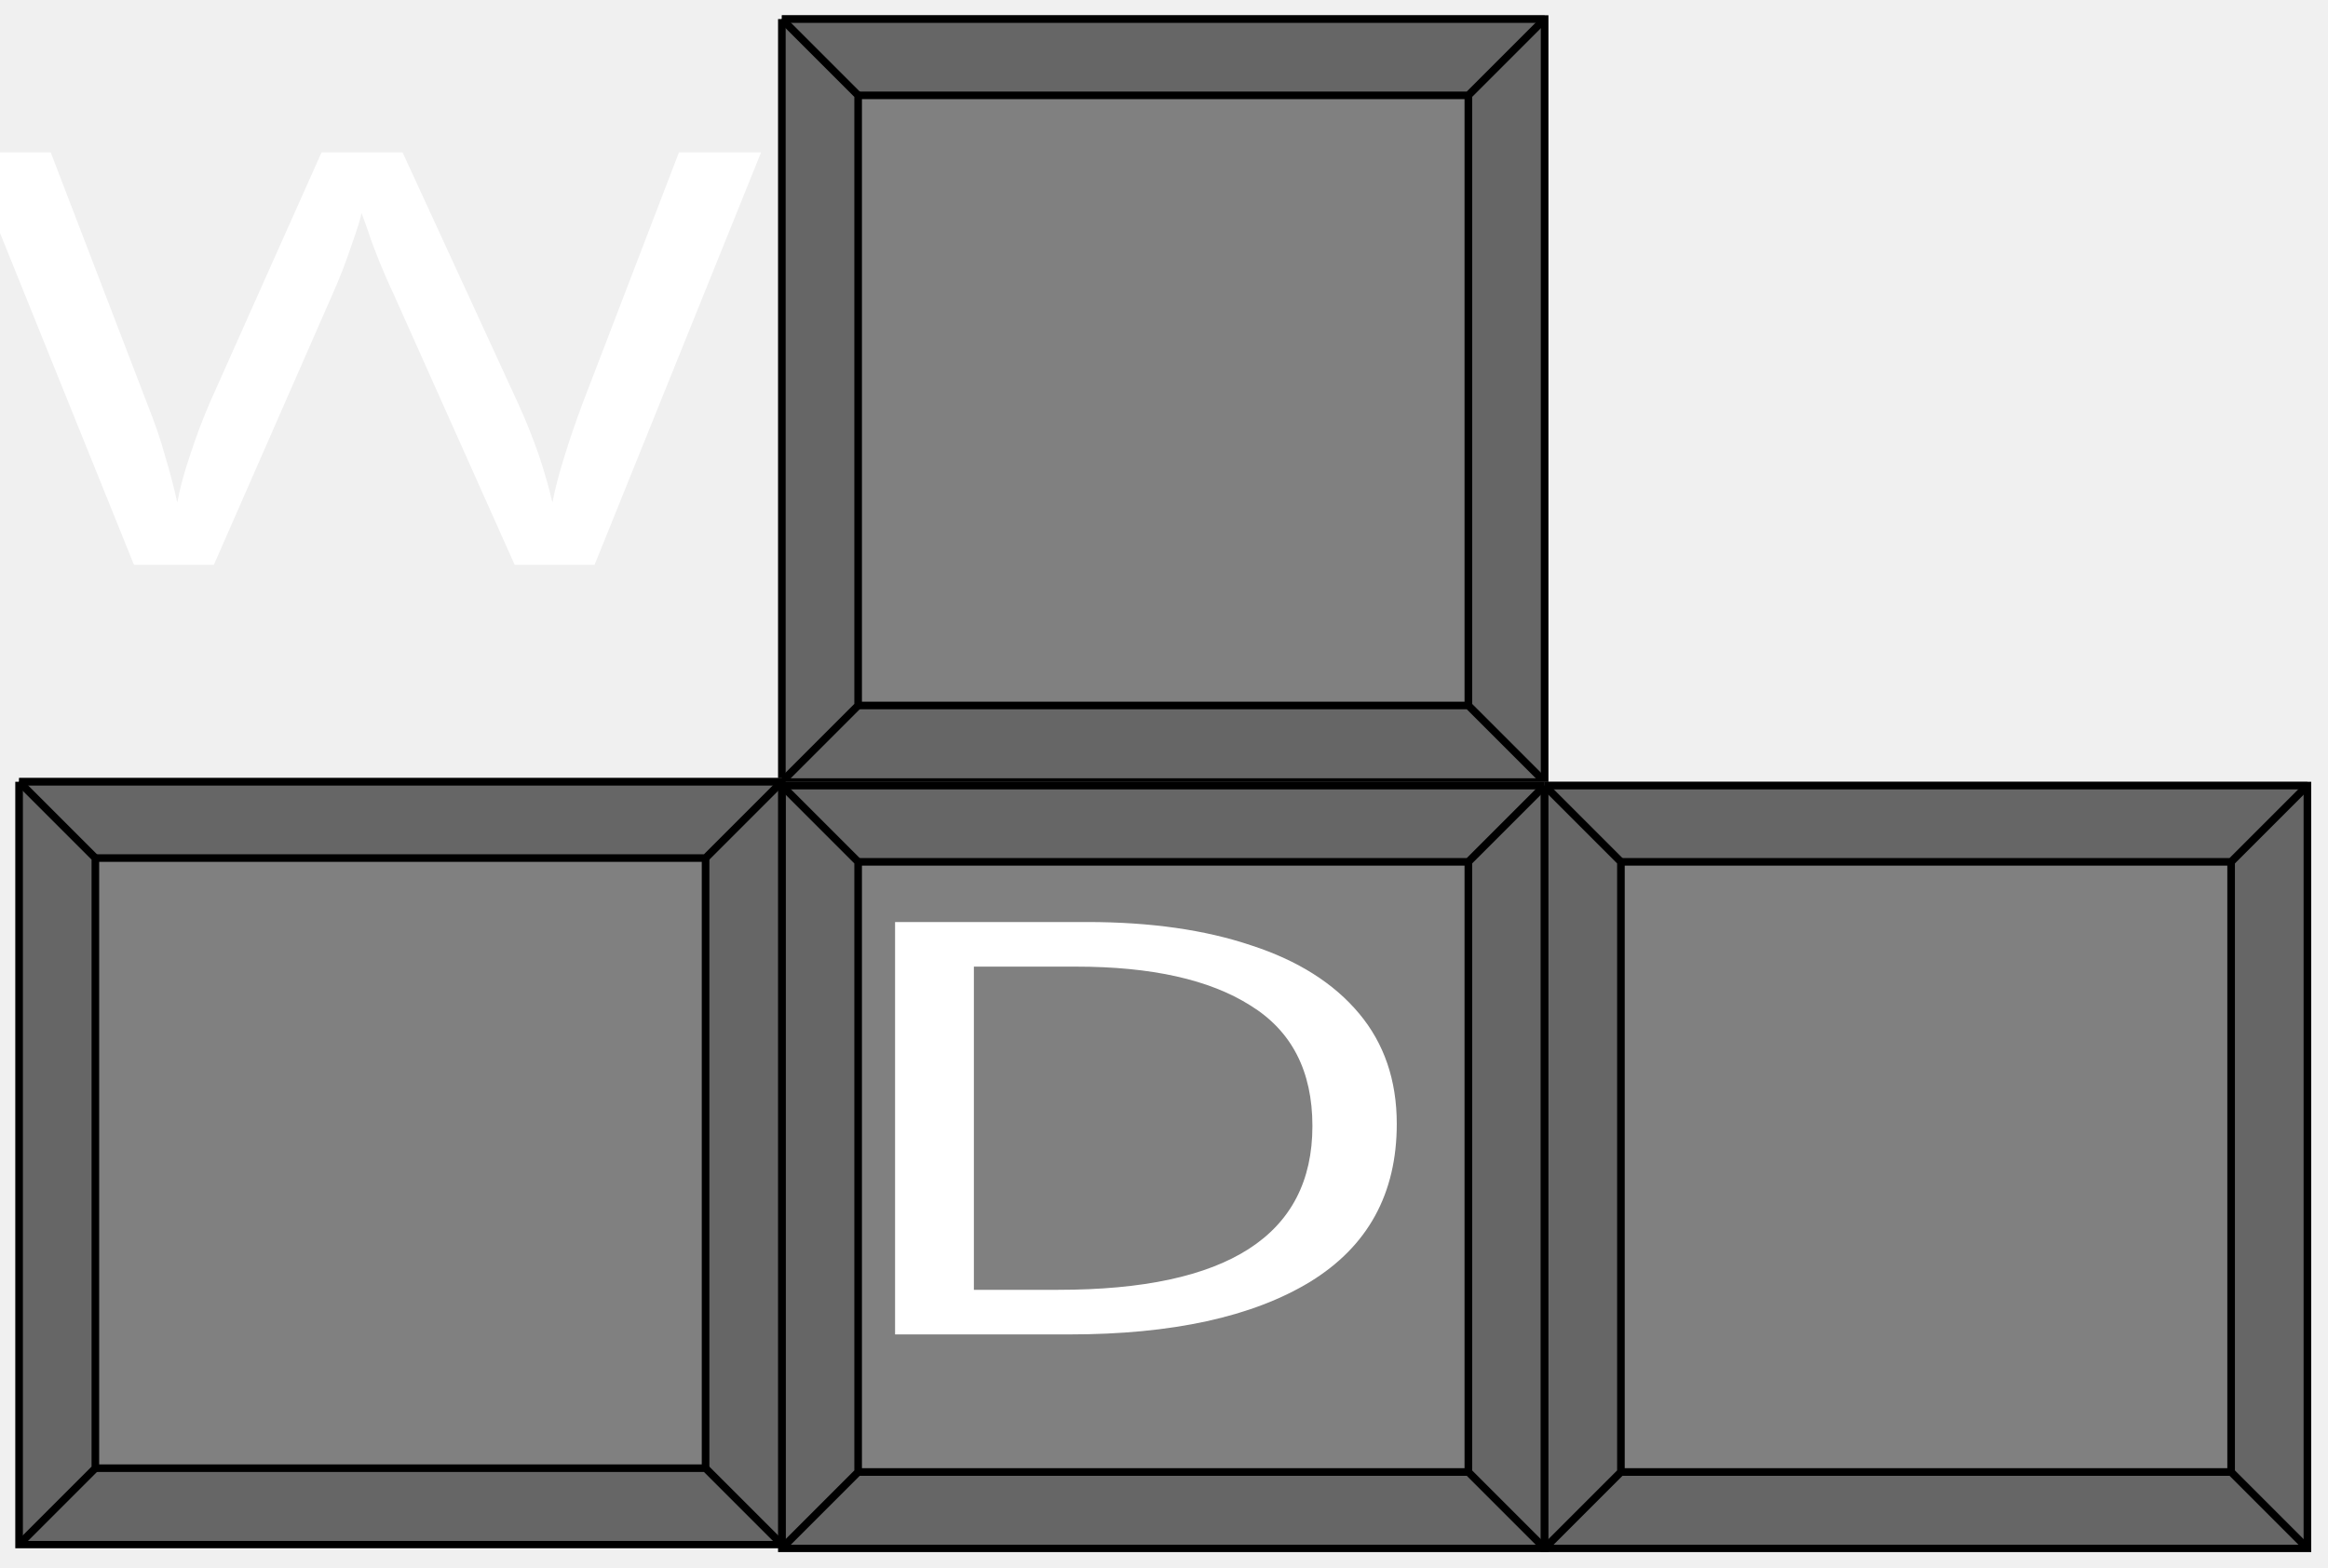
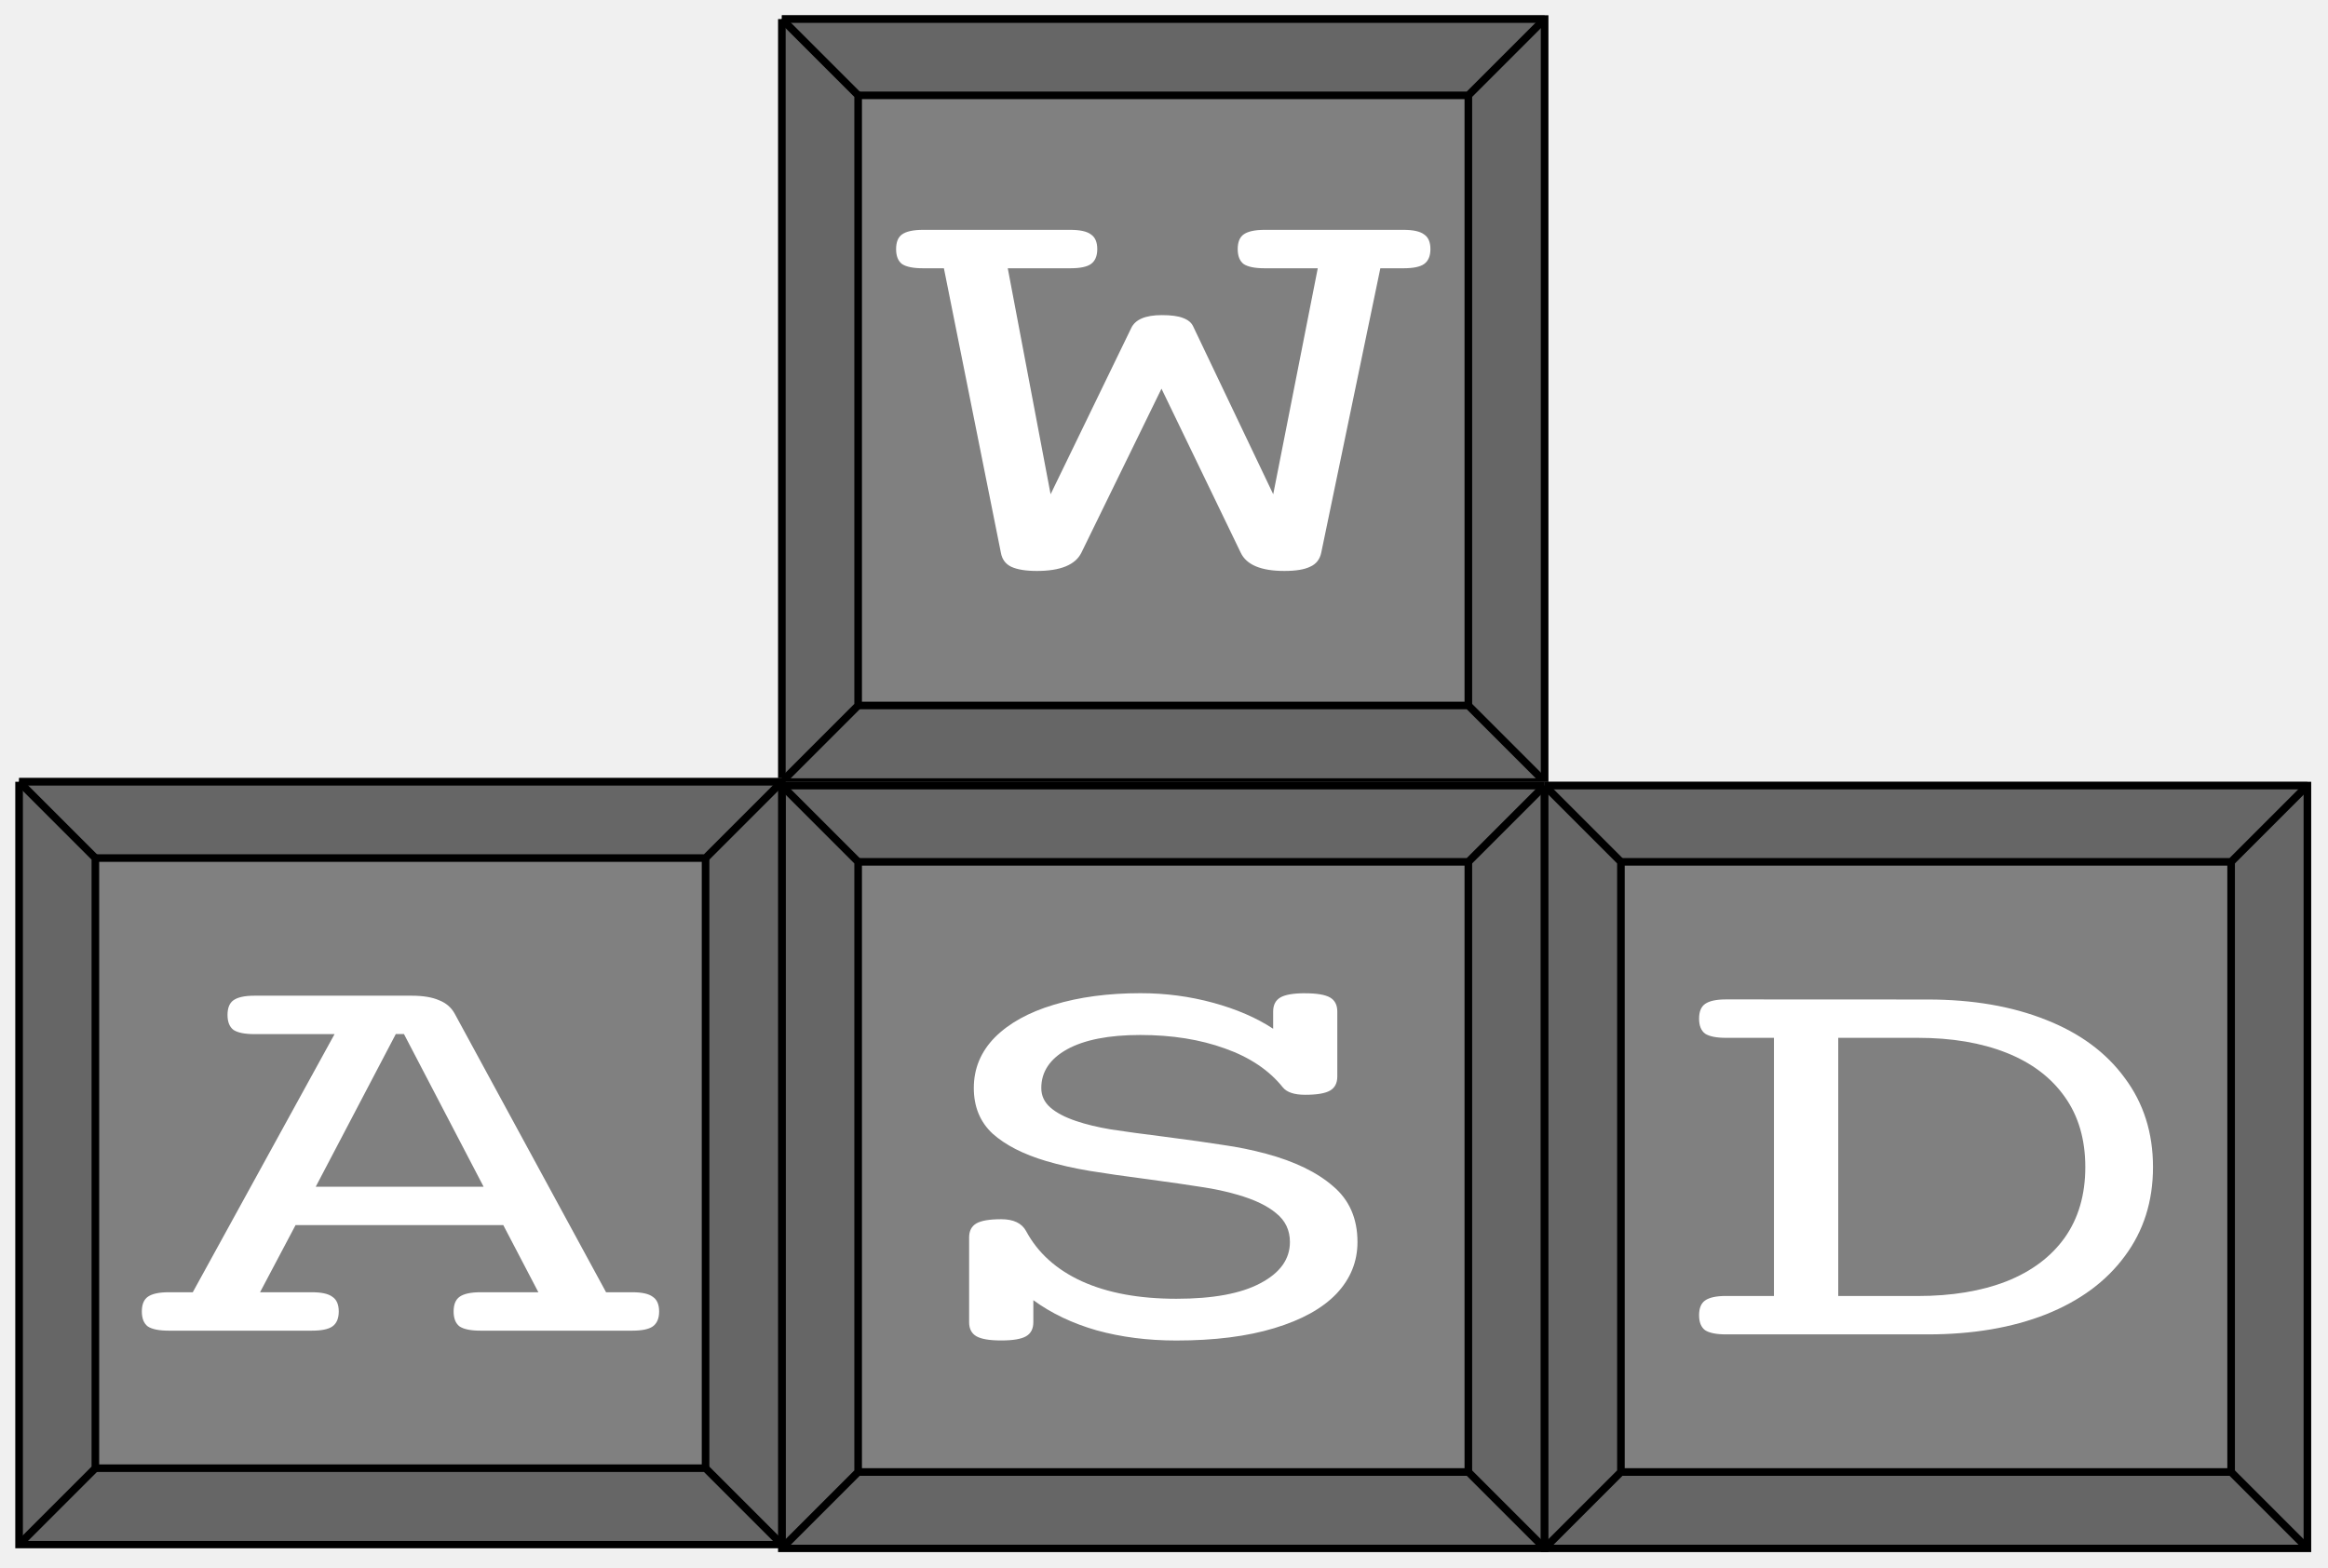
<svg xmlns="http://www.w3.org/2000/svg" width="152.6" height="102.75" viewBox="0 0 40.375 27.186" version="1.1" id="svg8">
  <defs id="defs2" />
  <g id="layer1" transform="translate(6.283855,-268.9542)">
    <g id="g869" transform="translate(0,-3.874254)">
      <rect rx="0" ry="4.642" y="273.093" x="7.276" height="13.229" width="13.229" id="rect1083" style="fill:#666666;stroke-width:0.332" />
      <rect rx="0" ry="5.292" y="274.482" x="8.599" height="10.583" width="10.583" id="rect1117" style="fill:#808080;stroke-width:0.265;stroke-miterlimit:4;stroke-dasharray:none" />
      <path id="path1137" d="m 7.276,273.159 v 13.229 H 20.505 V 273.159 H 7.276" style="fill:none;stroke:#000000;stroke-width:0.132;stroke-linecap:butt;stroke-linejoin:miter;stroke-miterlimit:4;stroke-dasharray:none;stroke-opacity:1" />
      <path id="path1139" d="m 7.276,286.388 1.323,-1.323 v -10.583 l -1.323,-1.323" style="fill:none;stroke:#000000;stroke-width:0.132;stroke-linecap:butt;stroke-linejoin:miter;stroke-miterlimit:4;stroke-dasharray:none;stroke-opacity:1" />
      <path id="path1141" d="m 20.505,286.388 -1.323,-1.323 H 8.599" style="fill:none;stroke:#000000;stroke-width:0.132;stroke-linecap:butt;stroke-linejoin:miter;stroke-miterlimit:4;stroke-dasharray:none;stroke-opacity:1" />
      <path id="path1143" d="M 8.599,274.482 H 19.182 l 1.323,-1.323" style="fill:none;stroke:#000000;stroke-width:0.132;stroke-linecap:butt;stroke-linejoin:miter;stroke-miterlimit:4;stroke-dasharray:none;stroke-opacity:1" />
      <path id="path1145" d="m 19.182,274.482 v 10.583" style="fill:none;stroke:#000000;stroke-width:0.132;stroke-linecap:butt;stroke-linejoin:miter;stroke-miterlimit:4;stroke-dasharray:none;stroke-opacity:1" />
-       <text transform="scale(1.232006,0.8116843)" id="text825" y="348.195" x="11.275" style="font-style:normal;font-variant:normal;font-weight:normal;font-stretch:normal;font-size:12.347px;line-height:1.25;font-family:'Courier Prime';-inkscape-font-specification:'Courier Prime, Normal';font-variant-ligatures:normal;font-variant-caps:normal;font-variant-numeric:normal;font-feature-settings:normal;text-align:center;letter-spacing:0px;word-spacing:0px;writing-mode:lr-tb;text-anchor:middle;fill:#ffffff;fill-opacity:1;stroke:none;stroke-width:0.054" xml:space="preserve">
-         <tspan id="tspan961" x="11.275" y="348.195" style="font-style:normal;font-variant:normal;font-weight:normal;font-stretch:normal;font-size:12.347px;font-family:'Courier Prime';-inkscape-font-specification:'Courier Prime, Normal';font-variant-ligatures:normal;font-variant-caps:normal;font-variant-numeric:normal;font-feature-settings:normal;text-align:center;writing-mode:lr-tb;text-anchor:middle;stroke-width:0.054">W</tspan>
-       </text>
+       <g aria-label="W" transform="scale(1.232006,0.8116843)" style="font-style:normal;font-variant:normal;font-weight:normal;font-stretch:normal;font-size:12.347px;line-height:1.25;font-family:'Courier Prime';-inkscape-font-specification:'Courier Prime, Normal';font-variant-ligatures:normal;font-variant-caps:normal;font-variant-numeric:normal;font-feature-settings:normal;text-align:center;letter-spacing:0px;word-spacing:0px;writing-mode:lr-tb;text-anchor:middle;fill:#ffffff;fill-opacity:1;stroke:none;stroke-width:0.054" id="text825">
+         <path d="m 14.657,341.038 q 0.205,0 0.289,0.097 0.09,0.09 0.09,0.314 0,0.223 -0.09,0.32 -0.084,0.09 -0.289,0.09 h -0.326 l -0.832,6.077 q -0.03,0.217 -0.157,0.301 -0.121,0.09 -0.362,0.09 -0.494,0 -0.615,-0.392 l -1.115,-3.503 -1.127,3.503 q -0.127,0.392 -0.627,0.392 -0.235,0 -0.362,-0.09 -0.121,-0.09 -0.145,-0.301 l -0.802,-6.077 H 7.893 q -0.205,0 -0.295,-0.09 -0.084,-0.097 -0.084,-0.32 0,-0.223 0.084,-0.314 0.09,-0.097 0.295,-0.097 h 2.074 q 0.205,0 0.289,0.097 0.09,0.09 0.09,0.314 0,0.223 -0.09,0.32 -0.084,0.09 -0.289,0.09 H 9.086 l 0.603,4.829 1.133,-3.545 q 0.084,-0.283 0.434,-0.283 0.193,0 0.295,0.06 0.109,0.06 0.145,0.181 l 1.127,3.587 0.627,-4.829 h -0.748 q -0.205,0 -0.295,-0.09 -0.084,-0.097 -0.084,-0.32 0,-0.223 0.084,-0.314 0.09,-0.097 0.295,-0.097 z" style="font-style:normal;font-variant:normal;font-weight:normal;font-stretch:normal;font-size:12.347px;font-family:'Courier Prime';-inkscape-font-specification:'Courier Prime, Normal';font-variant-ligatures:normal;font-variant-caps:normal;font-variant-numeric:normal;font-feature-settings:normal;text-align:center;writing-mode:lr-tb;text-anchor:middle;stroke-width:0.054" id="path852" />
+       </g>
    </g>
    <g id="g869-1" transform="translate(3.0883788e-8,9.421048)">
      <rect rx="0" ry="4.642" y="273.093" x="7.276" height="13.229" width="13.229" id="rect1083-0" style="fill:#666666;stroke-width:0.332" />
      <rect rx="0" ry="5.292" y="274.482" x="8.599" height="10.583" width="10.583" id="rect1117-6" style="fill:#808080;stroke-width:0.265;stroke-miterlimit:4;stroke-dasharray:none" />
      <path id="path1137-6" d="m 7.276,273.159 v 13.229 H 20.505 V 273.159 H 7.276" style="fill:none;stroke:#000000;stroke-width:0.132;stroke-linecap:butt;stroke-linejoin:miter;stroke-miterlimit:4;stroke-dasharray:none;stroke-opacity:1" />
      <path id="path1139-8" d="m 7.276,286.388 1.323,-1.323 v -10.583 l -1.323,-1.323" style="fill:none;stroke:#000000;stroke-width:0.132;stroke-linecap:butt;stroke-linejoin:miter;stroke-miterlimit:4;stroke-dasharray:none;stroke-opacity:1" />
      <path id="path1141-6" d="m 20.505,286.388 -1.323,-1.323 H 8.599" style="fill:none;stroke:#000000;stroke-width:0.132;stroke-linecap:butt;stroke-linejoin:miter;stroke-miterlimit:4;stroke-dasharray:none;stroke-opacity:1" />
      <path id="path1143-4" d="M 8.599,274.482 H 19.182 l 1.323,-1.323" style="fill:none;stroke:#000000;stroke-width:0.132;stroke-linecap:butt;stroke-linejoin:miter;stroke-miterlimit:4;stroke-dasharray:none;stroke-opacity:1" />
      <path id="path1145-9" d="m 19.182,274.482 v 10.583" style="fill:none;stroke:#000000;stroke-width:0.132;stroke-linecap:butt;stroke-linejoin:miter;stroke-miterlimit:4;stroke-dasharray:none;stroke-opacity:1" />
-       <text transform="scale(1.232006,0.8116843)" id="text825-2" y="348.261" x="11.29" style="font-style:normal;font-variant:normal;font-weight:normal;font-stretch:normal;font-size:12.347px;line-height:1.25;font-family:'Courier Prime';-inkscape-font-specification:'Courier Prime, Normal';font-variant-ligatures:normal;font-variant-caps:normal;font-variant-numeric:normal;font-feature-settings:normal;text-align:center;letter-spacing:0px;word-spacing:0px;writing-mode:lr-tb;text-anchor:middle;fill:#ffffff;fill-opacity:1;stroke:none;stroke-width:0.054" xml:space="preserve">
-         <tspan id="tspan969" x="11.29" y="348.261" style="font-style:normal;font-variant:normal;font-weight:normal;font-stretch:normal;font-size:12.347px;font-family:'Courier Prime';-inkscape-font-specification:'Courier Prime, Normal';font-variant-ligatures:normal;font-variant-caps:normal;font-variant-numeric:normal;font-feature-settings:normal;text-align:center;writing-mode:lr-tb;text-anchor:middle;stroke-width:0.054">S</tspan>
-       </text>
+       <g aria-label="S" transform="scale(1.232006,0.8116843)" style="font-style:normal;font-variant:normal;font-weight:normal;font-stretch:normal;font-size:12.347px;line-height:1.25;font-family:'Courier Prime';-inkscape-font-specification:'Courier Prime, Normal';font-variant-ligatures:normal;font-variant-caps:normal;font-variant-numeric:normal;font-feature-settings:normal;text-align:center;letter-spacing:0px;word-spacing:0px;writing-mode:lr-tb;text-anchor:middle;fill:#ffffff;fill-opacity:1;stroke:none;stroke-width:0.054" id="text825-2">
+         <path d="m 13.273,340.972 q 0.247,0 0.35,0.09 0.102,0.09 0.102,0.301 v 1.387 q 0,0.211 -0.102,0.301 -0.102,0.09 -0.35,0.09 -0.229,0 -0.314,-0.157 -0.289,-0.549 -0.814,-0.832 -0.525,-0.289 -1.194,-0.289 -0.663,0 -1.031,0.307 -0.362,0.307 -0.362,0.826 0,0.247 0.127,0.416 0.127,0.169 0.362,0.289 0.211,0.109 0.494,0.181 0.283,0.066 0.76,0.157 0.518,0.102 0.82,0.175 0.307,0.066 0.603,0.187 0.603,0.247 0.941,0.693 0.344,0.44 0.344,1.194 0,0.627 -0.295,1.103 -0.295,0.47 -0.874,0.736 -0.573,0.265 -1.381,0.265 -0.603,0 -1.121,-0.217 -0.512,-0.223 -0.892,-0.645 v 0.47 q 0,0.211 -0.102,0.301 -0.102,0.09 -0.35,0.09 -0.247,0 -0.35,-0.09 -0.102,-0.09 -0.102,-0.301 v -1.809 q 0,-0.211 0.102,-0.301 0.102,-0.09 0.35,-0.09 0.259,0 0.35,0.253 0.247,0.699 0.784,1.073 0.543,0.374 1.332,0.374 0.772,0 1.182,-0.332 0.416,-0.332 0.416,-0.88 0,-0.38 -0.193,-0.615 -0.187,-0.241 -0.549,-0.398 -0.229,-0.102 -0.5,-0.163 -0.271,-0.066 -0.742,-0.163 -0.494,-0.097 -0.832,-0.181 -0.332,-0.084 -0.615,-0.211 -0.482,-0.217 -0.754,-0.585 -0.265,-0.374 -0.265,-0.977 0,-0.621 0.295,-1.079 0.301,-0.458 0.832,-0.699 0.537,-0.247 1.218,-0.247 0.531,0 1.025,0.205 0.494,0.205 0.844,0.555 v -0.368 q 0,-0.211 0.102,-0.301 0.102,-0.09 0.35,-0.09 z" style="font-style:normal;font-variant:normal;font-weight:normal;font-stretch:normal;font-size:12.347px;font-family:'Courier Prime';-inkscape-font-specification:'Courier Prime, Normal';font-variant-ligatures:normal;font-variant-caps:normal;font-variant-numeric:normal;font-feature-settings:normal;text-align:center;writing-mode:lr-tb;text-anchor:middle;stroke-width:0.054" id="path858" />
+       </g>
    </g>
    <g id="g869-0" transform="translate(-13.22917,9.354902)">
      <rect rx="0" ry="4.642" y="273.093" x="7.276" height="13.229" width="13.229" id="rect1083-9" style="fill:#666666;stroke-width:0.332" />
      <rect rx="0" ry="5.292" y="274.482" x="8.599" height="10.583" width="10.583" id="rect1117-2" style="fill:#808080;stroke-width:0.265;stroke-miterlimit:4;stroke-dasharray:none" />
      <path id="path1137-8" d="m 7.276,273.159 v 13.229 H 20.505 V 273.159 H 7.276" style="fill:none;stroke:#000000;stroke-width:0.132;stroke-linecap:butt;stroke-linejoin:miter;stroke-miterlimit:4;stroke-dasharray:none;stroke-opacity:1" />
      <path id="path1139-9" d="m 7.276,286.388 1.323,-1.323 v -10.583 l -1.323,-1.323" style="fill:none;stroke:#000000;stroke-width:0.132;stroke-linecap:butt;stroke-linejoin:miter;stroke-miterlimit:4;stroke-dasharray:none;stroke-opacity:1" />
      <path id="path1141-3" d="m 20.505,286.388 -1.323,-1.323 H 8.599" style="fill:none;stroke:#000000;stroke-width:0.132;stroke-linecap:butt;stroke-linejoin:miter;stroke-miterlimit:4;stroke-dasharray:none;stroke-opacity:1" />
      <path id="path1143-2" d="M 8.599,274.482 H 19.182 l 1.323,-1.323" style="fill:none;stroke:#000000;stroke-width:0.132;stroke-linecap:butt;stroke-linejoin:miter;stroke-miterlimit:4;stroke-dasharray:none;stroke-opacity:1" />
      <path id="path1145-6" d="m 19.182,274.482 v 10.583" style="fill:none;stroke:#000000;stroke-width:0.132;stroke-linecap:butt;stroke-linejoin:miter;stroke-miterlimit:4;stroke-dasharray:none;stroke-opacity:1" />
-       <text transform="scale(1.232006,0.8116843)" id="text825-1" y="348.261" x="11.275" style="font-style:normal;font-variant:normal;font-weight:normal;font-stretch:normal;font-size:12.347px;line-height:1.25;font-family:'Courier Prime';-inkscape-font-specification:'Courier Prime, Normal';font-variant-ligatures:normal;font-variant-caps:normal;font-variant-numeric:normal;font-feature-settings:normal;text-align:center;letter-spacing:0px;word-spacing:0px;writing-mode:lr-tb;text-anchor:middle;fill:#ffffff;fill-opacity:1;stroke:none;stroke-width:0.054" xml:space="preserve">
-         <tspan id="tspan971" x="11.275" y="348.261" style="font-style:normal;font-variant:normal;font-weight:normal;font-stretch:normal;font-size:12.347px;font-family:'Courier Prime';-inkscape-font-specification:'Courier Prime, Normal';font-variant-ligatures:normal;font-variant-caps:normal;font-variant-numeric:normal;font-feature-settings:normal;text-align:center;writing-mode:lr-tb;text-anchor:middle;stroke-width:0.054">A</tspan>
-       </text>
+       <g aria-label="A" transform="scale(1.232006,0.8116843)" style="font-style:normal;font-variant:normal;font-weight:normal;font-stretch:normal;font-size:12.347px;line-height:1.25;font-family:'Courier Prime';-inkscape-font-specification:'Courier Prime, Normal';font-variant-ligatures:normal;font-variant-caps:normal;font-variant-numeric:normal;font-feature-settings:normal;text-align:center;letter-spacing:0px;word-spacing:0px;writing-mode:lr-tb;text-anchor:middle;fill:#ffffff;fill-opacity:1;stroke:none;stroke-width:0.054" id="text825-1">
+         <path d="m 11.432,341.105 q 0.241,0 0.386,0.097 0.151,0.09 0.223,0.295 l 2.128,5.945 h 0.368 q 0.205,0 0.289,0.097 0.09,0.09 0.09,0.314 0,0.223 -0.09,0.32 -0.084,0.09 -0.289,0.09 H 12.402 q -0.205,0 -0.295,-0.09 -0.084,-0.097 -0.084,-0.32 0,-0.223 0.084,-0.314 0.09,-0.097 0.295,-0.097 h 0.814 l -0.494,-1.435 H 9.798 l -0.5,1.435 h 0.729 q 0.205,0 0.289,0.097 0.09,0.09 0.09,0.314 0,0.223 -0.09,0.32 -0.084,0.09 -0.289,0.09 H 8.013 q -0.205,0 -0.295,-0.09 -0.084,-0.097 -0.084,-0.32 0,-0.223 0.084,-0.314 0.09,-0.097 0.295,-0.097 h 0.338 l 1.996,-5.516 H 9.219 q -0.205,0 -0.295,-0.09 -0.084,-0.097 -0.084,-0.32 0,-0.223 0.084,-0.314 0.09,-0.097 0.295,-0.097 z m -0.223,0.82 -1.127,3.262 h 2.363 l -1.121,-3.262 z" style="font-style:normal;font-variant:normal;font-weight:normal;font-stretch:normal;font-size:12.347px;font-family:'Courier Prime';-inkscape-font-specification:'Courier Prime, Normal';font-variant-ligatures:normal;font-variant-caps:normal;font-variant-numeric:normal;font-feature-settings:normal;text-align:center;writing-mode:lr-tb;text-anchor:middle;stroke-width:0.054" id="path855" />
+       </g>
    </g>
    <g id="g869-6" transform="translate(13.22917,9.421048)">
      <rect rx="0" ry="4.642" y="273.093" x="7.276" height="13.229" width="13.229" id="rect1083-6" style="fill:#666666;stroke-width:0.332" />
      <rect rx="0" ry="5.292" y="274.482" x="8.599" height="10.583" width="10.583" id="rect1117-8" style="fill:#808080;stroke-width:0.265;stroke-miterlimit:4;stroke-dasharray:none" />
      <path id="path1137-81" d="m 7.276,273.159 v 13.229 H 20.505 V 273.159 H 7.276" style="fill:none;stroke:#000000;stroke-width:0.132;stroke-linecap:butt;stroke-linejoin:miter;stroke-miterlimit:4;stroke-dasharray:none;stroke-opacity:1" />
      <path id="path1139-5" d="m 7.276,286.388 1.323,-1.323 v -10.583 l -1.323,-1.323" style="fill:none;stroke:#000000;stroke-width:0.132;stroke-linecap:butt;stroke-linejoin:miter;stroke-miterlimit:4;stroke-dasharray:none;stroke-opacity:1" />
      <path id="path1141-5" d="m 20.505,286.388 -1.323,-1.323 H 8.599" style="fill:none;stroke:#000000;stroke-width:0.132;stroke-linecap:butt;stroke-linejoin:miter;stroke-miterlimit:4;stroke-dasharray:none;stroke-opacity:1" />
      <path id="path1143-3" d="M 8.599,274.482 H 19.182 l 1.323,-1.323" style="fill:none;stroke:#000000;stroke-width:0.132;stroke-linecap:butt;stroke-linejoin:miter;stroke-miterlimit:4;stroke-dasharray:none;stroke-opacity:1" />
      <path id="path1145-95" d="m 19.182,274.482 v 10.583" style="fill:none;stroke:#000000;stroke-width:0.132;stroke-linecap:butt;stroke-linejoin:miter;stroke-miterlimit:4;stroke-dasharray:none;stroke-opacity:1" />
-       <text transform="scale(1.232006,0.8116843)" id="text825-6" y="348.261" x="11.299" style="font-style:normal;font-variant:normal;font-weight:normal;font-stretch:normal;font-size:12.347px;line-height:1.25;font-family:'Courier Prime';-inkscape-font-specification:'Courier Prime, Normal';font-variant-ligatures:normal;font-variant-caps:normal;font-variant-numeric:normal;font-feature-settings:normal;text-align:center;letter-spacing:0px;word-spacing:0px;writing-mode:lr-tb;text-anchor:middle;fill:#ffffff;fill-opacity:1;stroke:none;stroke-width:0.058" xml:space="preserve">
-         <tspan id="tspan963" x="11.299" y="348.261">D</tspan>
-       </text>
+       <g aria-label="D" transform="scale(1.232006,0.8116843)" style="font-style:normal;font-variant:normal;font-weight:normal;font-stretch:normal;font-size:12.347px;line-height:1.25;font-family:'Courier Prime';-inkscape-font-specification:'Courier Prime, Normal';font-variant-ligatures:normal;font-variant-caps:normal;font-variant-numeric:normal;font-feature-settings:normal;text-align:center;letter-spacing:0px;word-spacing:0px;writing-mode:lr-tb;text-anchor:middle;fill:#ffffff;fill-opacity:1;stroke:none;stroke-width:0.058" id="text825-6">
+         <path d="m 11.299,341.105 q 0.947,0 1.664,0.434 0.717,0.428 1.109,1.242 0.398,0.808 0.398,1.905 0,1.097 -0.398,1.905 -0.392,0.808 -1.109,1.242 -0.717,0.428 -1.664,0.428 H 8.459 q -0.205,0 -0.295,-0.09 -0.084,-0.097 -0.084,-0.32 0,-0.223 0.084,-0.314 0.09,-0.097 0.295,-0.097 h 0.675 v -5.516 H 8.459 q -0.205,0 -0.295,-0.09 -0.084,-0.097 -0.084,-0.32 0,-0.223 0.084,-0.314 0.09,-0.097 0.295,-0.097 z m -1.26,6.336 h 1.121 q 0.717,0 1.248,-0.314 0.531,-0.32 0.82,-0.934 0.289,-0.621 0.289,-1.507 0,-0.886 -0.289,-1.501 -0.289,-0.621 -0.82,-0.941 -0.531,-0.32 -1.248,-0.32 h -1.121 z" style="" id="path861" />
+       </g>
    </g>
  </g>
</svg>
